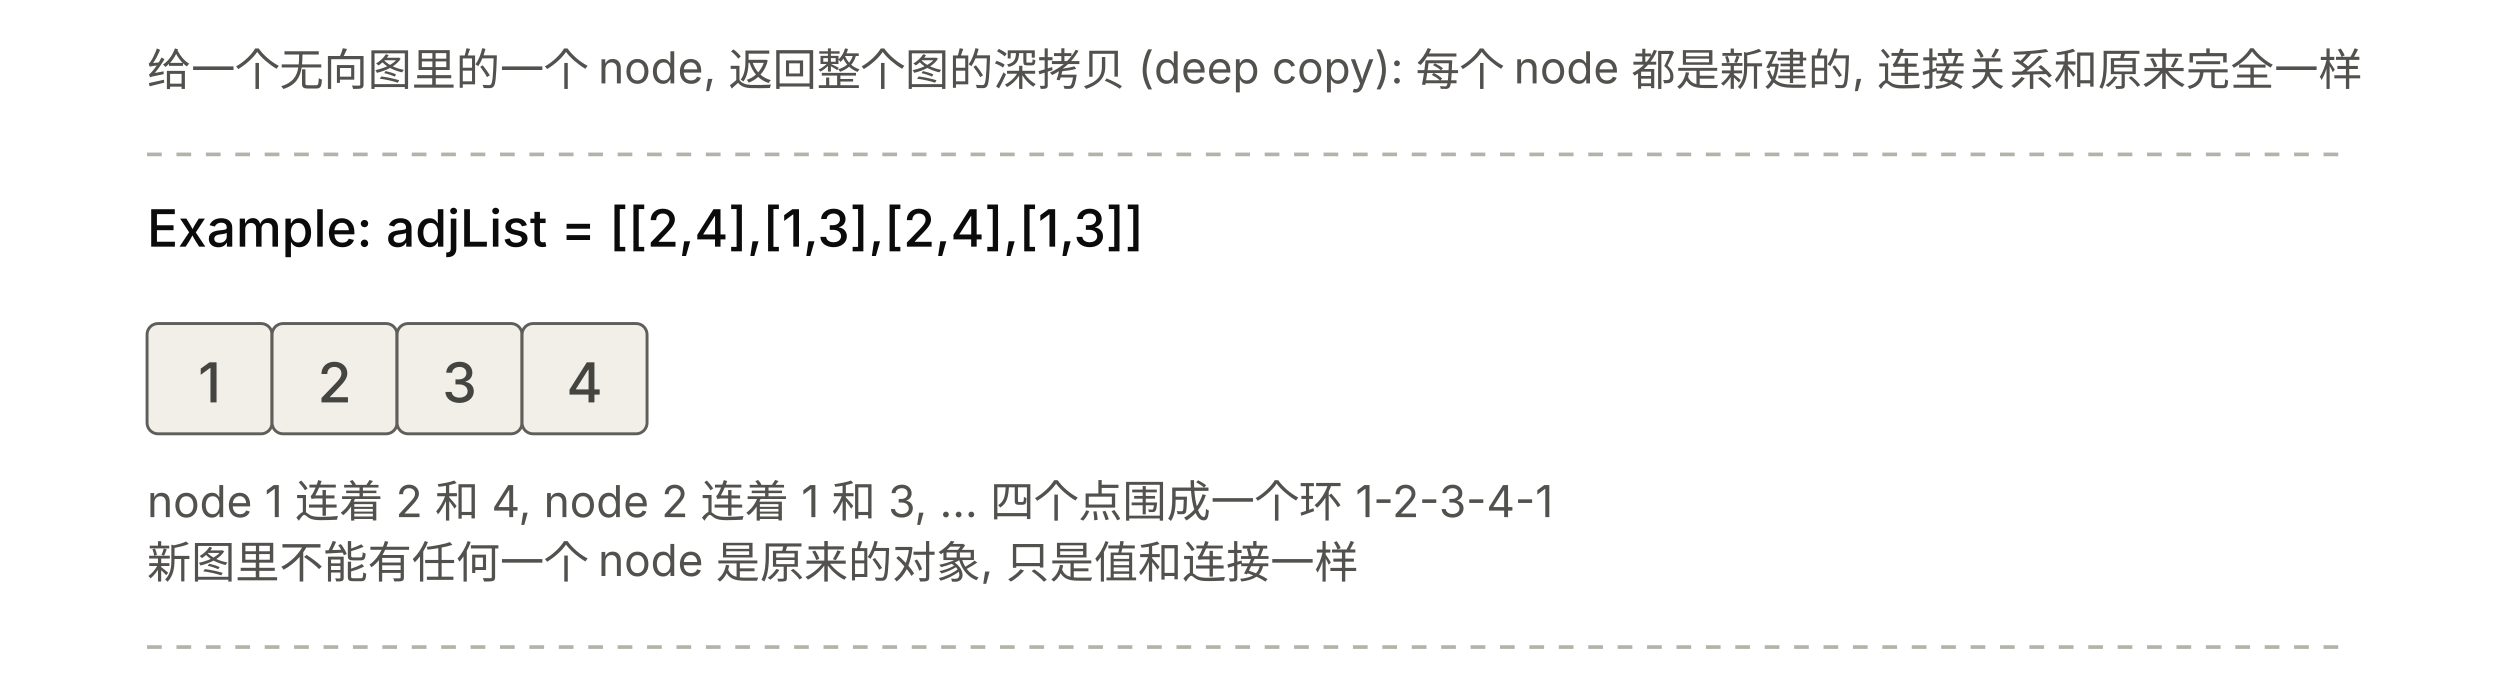
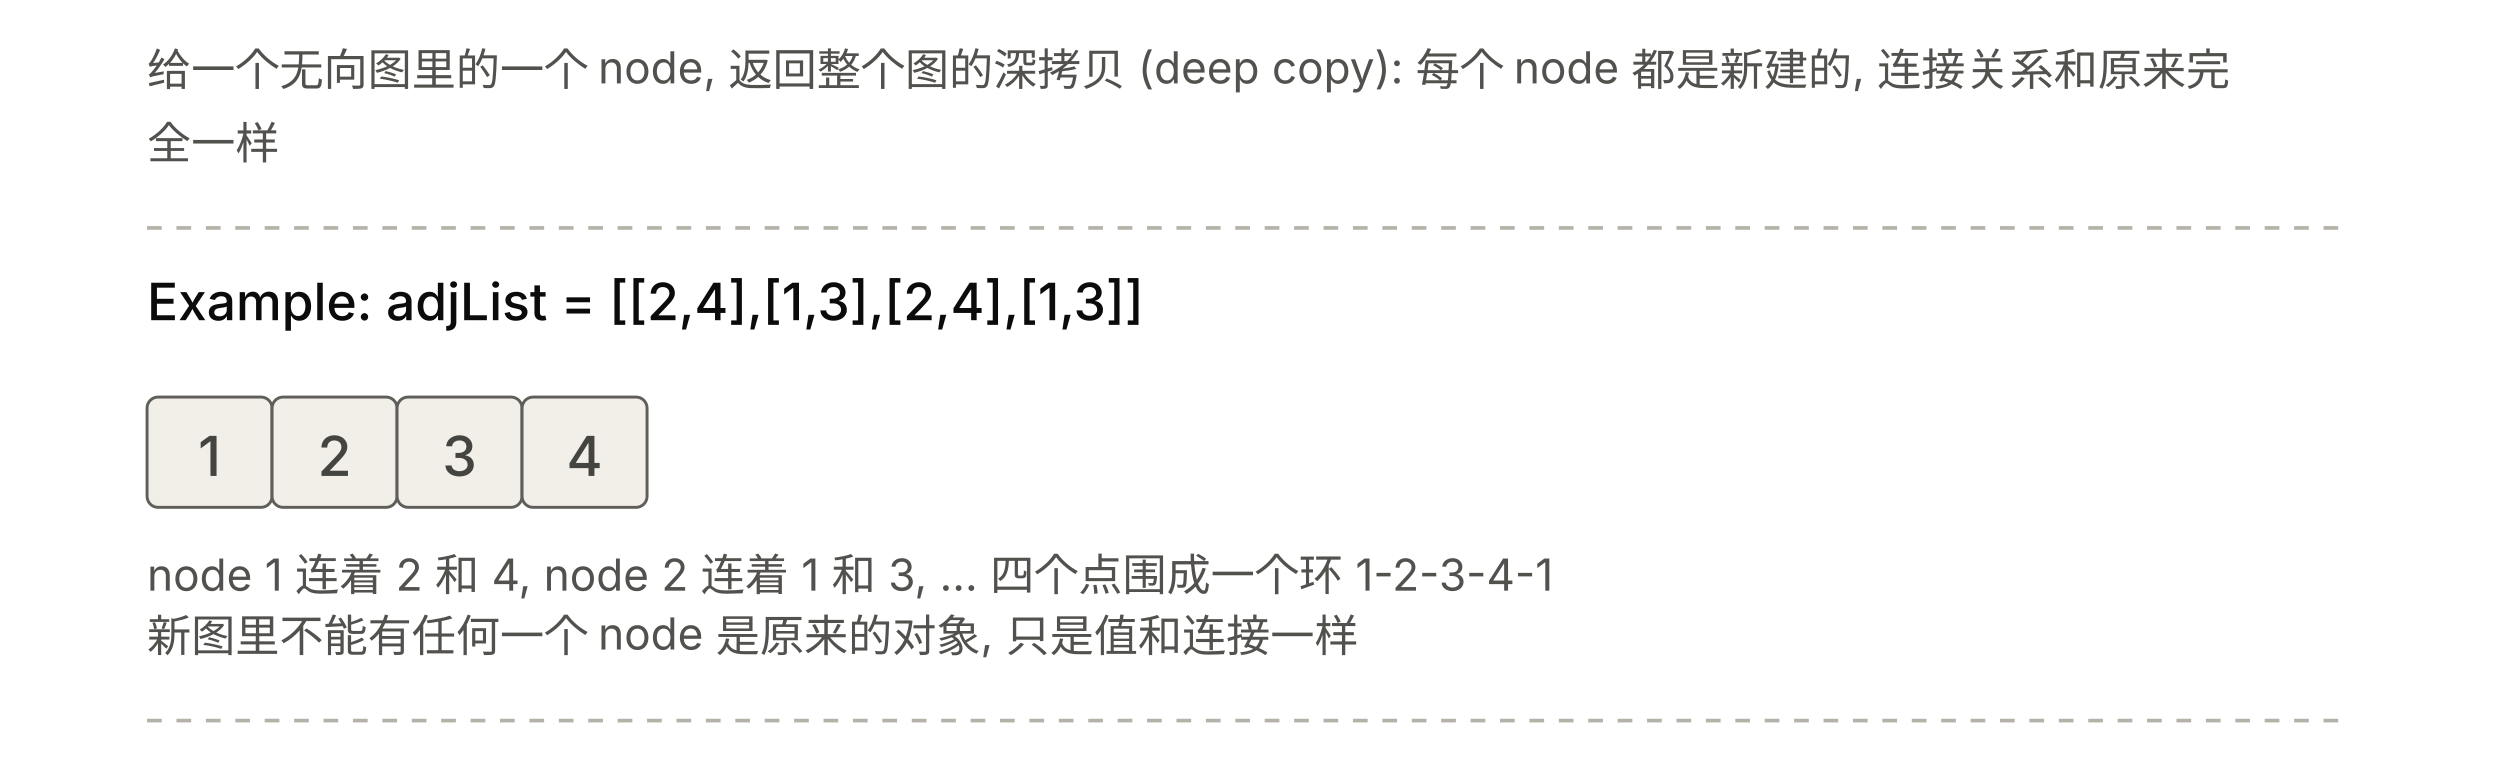
- <svg xmlns="http://www.w3.org/2000/svg" width="100%" viewBox="0 0 680 188" role="img" font-family="ui-sans-serif, system-ui, -apple-system, PingFang SC, sans-serif">
-   <text x="40" y="18" font-size="12" fill="#52514E" text-anchor="start" font-weight="400" dominant-baseline="central" style="white-space:pre">给一个无向图里的一个 node, 返回整个图的深拷贝 (deep copy): 每个 node 都是新建的, 连接关系和原来完全一样</text>
-   <line x1="40" y1="42" x2="640" y2="42" stroke="#B4B2A9" stroke-dasharray="4 4" />
-   <text x="40" y="62" font-size="14" fill="#0B0B0B" text-anchor="start" font-weight="500" dominant-baseline="central" style="white-space:pre">Example:  adjList = [[2,4],[1,3],[2,4],[1,3]]</text>
-   <rect x="40" y="88" width="34" height="30" rx="3" fill="#F1EFE8" stroke="#5F5E5A" stroke-width="0.8" />
-   <text x="57.0" y="104.0" font-size="15" fill="#444441" text-anchor="middle" font-weight="500" dominant-baseline="central" style="white-space:pre">1</text>
-   <rect x="74" y="88" width="34" height="30" rx="3" fill="#F1EFE8" stroke="#5F5E5A" stroke-width="0.8" />
-   <text x="91.0" y="104.0" font-size="15" fill="#444441" text-anchor="middle" font-weight="500" dominant-baseline="central" style="white-space:pre">2</text>
-   <rect x="108" y="88" width="34" height="30" rx="3" fill="#F1EFE8" stroke="#5F5E5A" stroke-width="0.8" />
-   <text x="125.0" y="104.0" font-size="15" fill="#444441" text-anchor="middle" font-weight="500" dominant-baseline="central" style="white-space:pre">3</text>
-   <rect x="142" y="88" width="34" height="30" rx="3" fill="#F1EFE8" stroke="#5F5E5A" stroke-width="0.8" />
-   <text x="159.0" y="104.0" font-size="15" fill="#444441" text-anchor="middle" font-weight="500" dominant-baseline="central" style="white-space:pre">4</text>
-   <text x="40" y="134" font-size="12" fill="#52514E" text-anchor="start" font-weight="400" dominant-baseline="central" style="white-space:pre">node 1 连着 2 和 4, node 2 连着 1 和 3, ... 四个点围成一个环 1-2-3-4-1</text>
-   <text x="40" y="152" font-size="12" fill="#52514E" text-anchor="start" font-weight="400" dominant-baseline="central" style="white-space:pre">新图里不能有任何一个 node 是原来的对象, 只是值和连接一样</text>
-   <line x1="40" y1="176" x2="640" y2="176" stroke="#B4B2A9" stroke-dasharray="4 4" />
+ <svg xmlns="http://www.w3.org/2000/svg" width="100%" viewBox="0 0 680 208" role="img" font-family="ui-sans-serif, system-ui, -apple-system, PingFang SC, sans-serif">
+   <text x="40" y="18" font-size="12" fill="#52514E" text-anchor="start" font-weight="400" dominant-baseline="central" style="white-space:pre">给一个无向图里的一个 node, 返回整个图的深拷贝 (deep copy): 每个 node 都是新建的, 连接关系和原来完</text>
+   <text x="40" y="38" font-size="12" fill="#52514E" text-anchor="start" font-weight="400" dominant-baseline="central" style="white-space:pre">全一样</text>
+   <line x1="40" y1="62" x2="640" y2="62" stroke="#B4B2A9" stroke-dasharray="4 4" />
+   <text x="40" y="82" font-size="14" fill="#0B0B0B" text-anchor="start" font-weight="500" dominant-baseline="central" style="white-space:pre">Example:  adjList = [[2,4],[1,3],[2,4],[1,3]]</text>
+   <rect x="40" y="108" width="34" height="30" rx="3" fill="#F1EFE8" stroke="#5F5E5A" stroke-width="0.8" />
+   <text x="57.0" y="124.0" font-size="15" fill="#444441" text-anchor="middle" font-weight="500" dominant-baseline="central" style="white-space:pre">1</text>
+   <rect x="74" y="108" width="34" height="30" rx="3" fill="#F1EFE8" stroke="#5F5E5A" stroke-width="0.8" />
+   <text x="91.0" y="124.0" font-size="15" fill="#444441" text-anchor="middle" font-weight="500" dominant-baseline="central" style="white-space:pre">2</text>
+   <rect x="108" y="108" width="34" height="30" rx="3" fill="#F1EFE8" stroke="#5F5E5A" stroke-width="0.8" />
+   <text x="125.0" y="124.0" font-size="15" fill="#444441" text-anchor="middle" font-weight="500" dominant-baseline="central" style="white-space:pre">3</text>
+   <rect x="142" y="108" width="34" height="30" rx="3" fill="#F1EFE8" stroke="#5F5E5A" stroke-width="0.8" />
+   <text x="159.0" y="124.0" font-size="15" fill="#444441" text-anchor="middle" font-weight="500" dominant-baseline="central" style="white-space:pre">4</text>
+   <text x="40" y="154" font-size="12" fill="#52514E" text-anchor="start" font-weight="400" dominant-baseline="central" style="white-space:pre">node 1 连着 2 和 4, node 2 连着 1 和 3, ... 四个点围成一个环 1-2-3-4-1</text>
+   <text x="40" y="172" font-size="12" fill="#52514E" text-anchor="start" font-weight="400" dominant-baseline="central" style="white-space:pre">新图里不能有任何一个 node 是原来的对象, 只是值和连接一样</text>
+   <line x1="40" y1="196" x2="640" y2="196" stroke="#B4B2A9" stroke-dasharray="4 4" />
</svg>
